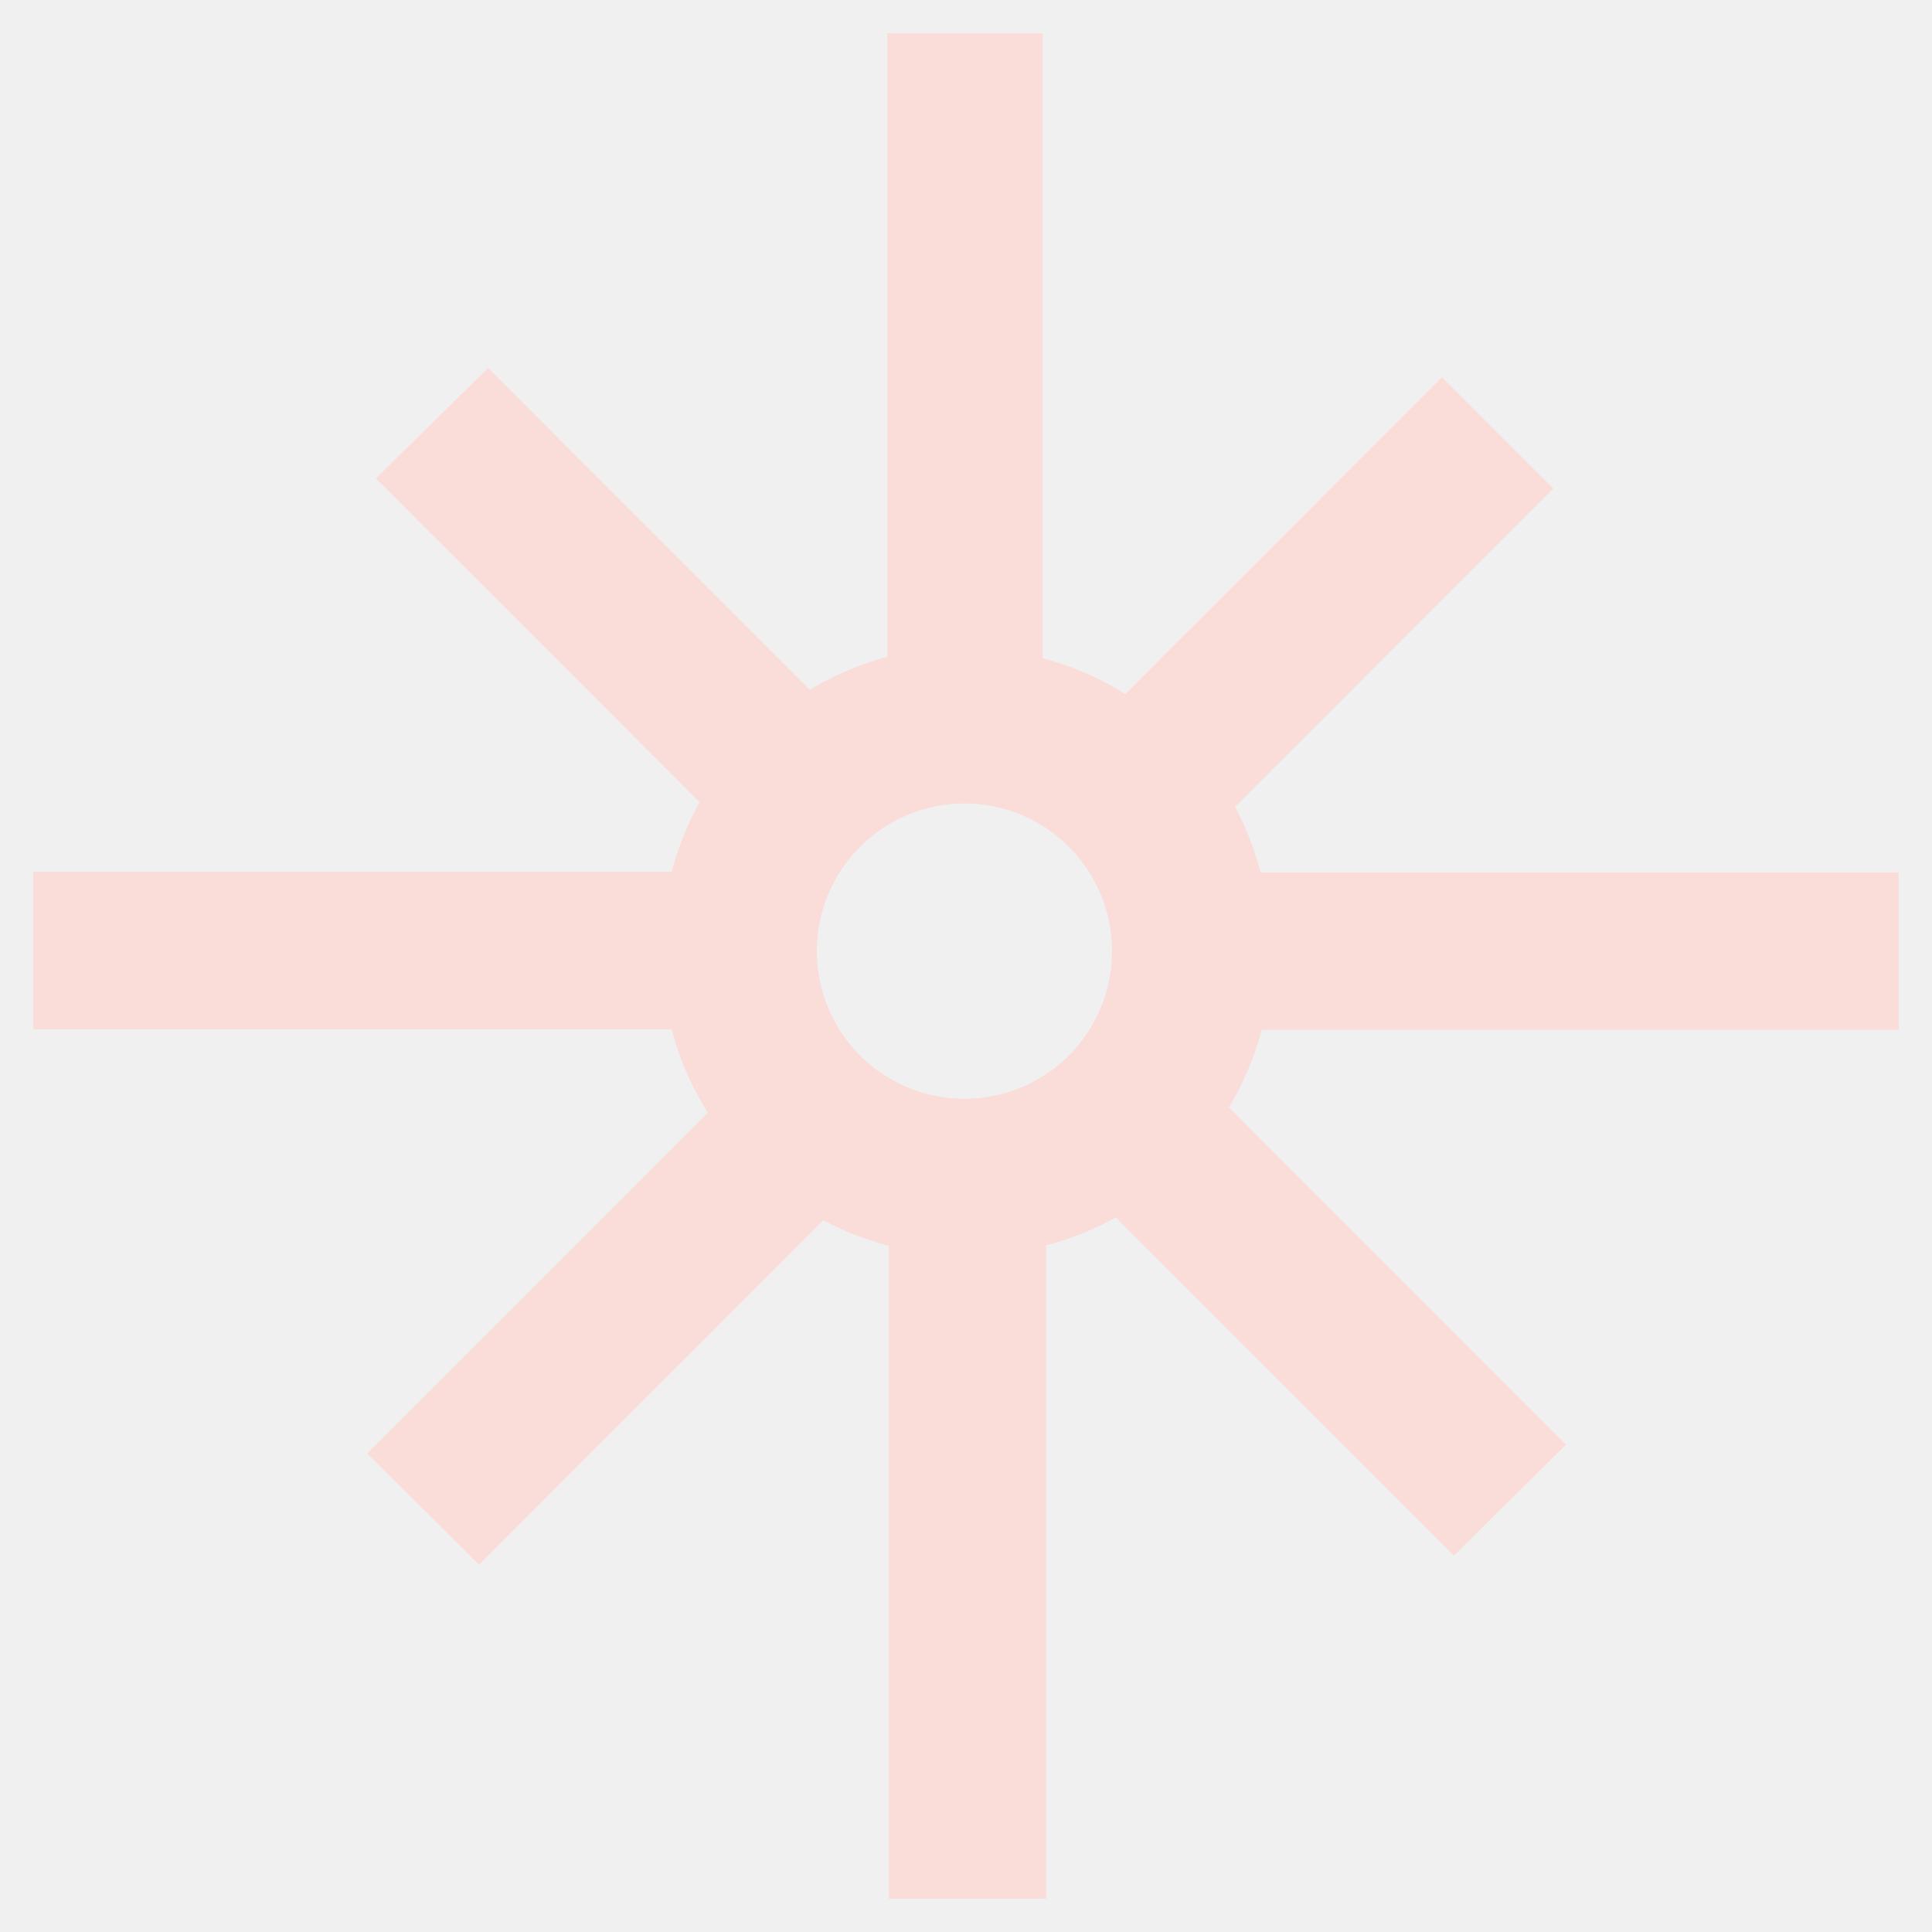
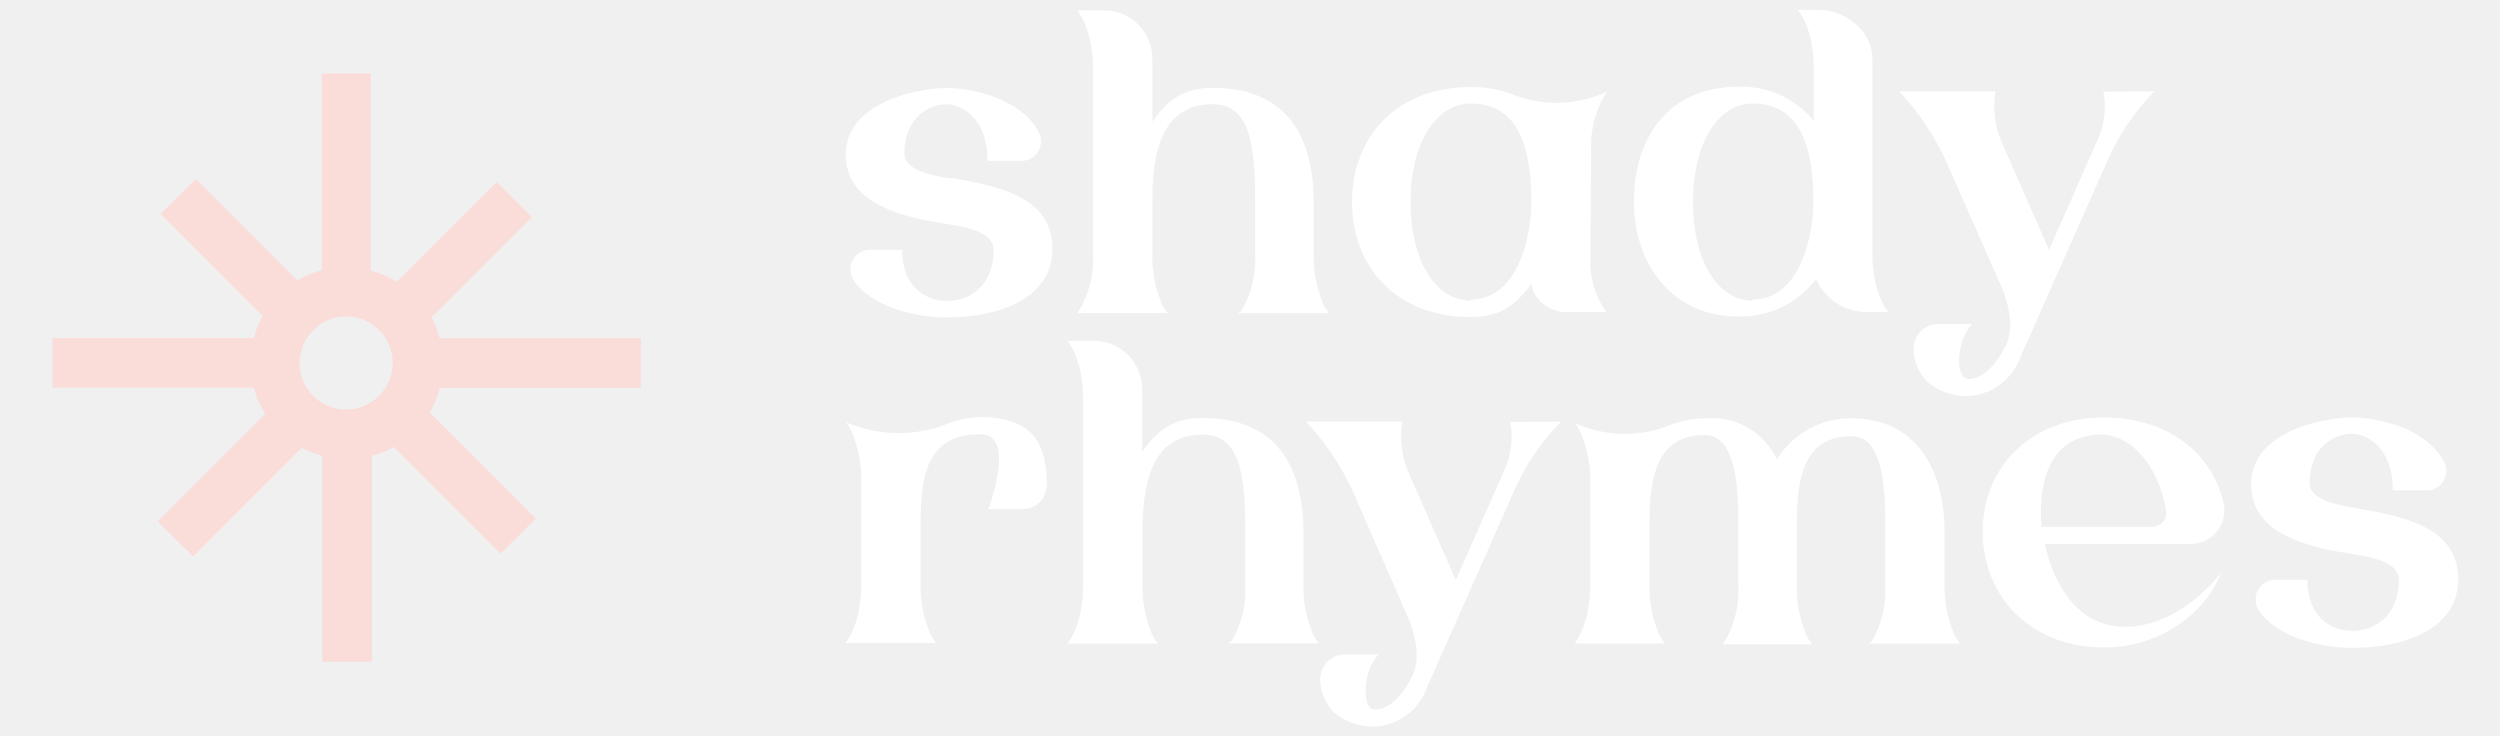
- <svg xmlns="http://www.w3.org/2000/svg" width="29" height="29" viewBox="0 0 29 29" fill="none">
-   <path d="M11.276 16.759L6.22 21.816L7.19 22.779L12.277 17.69C12.751 17.999 13.284 18.204 13.843 18.293V28H15.204V18.293C15.784 18.193 16.336 17.972 16.824 17.643L21.825 22.645L22.796 21.683L17.803 16.688C18.179 16.177 18.431 15.584 18.538 14.958H28V13.596H18.515C18.426 13.037 18.221 12.504 17.912 12.03L22.608 7.333L21.645 6.37L16.95 11.067C16.424 10.661 15.805 10.391 15.15 10.284V1H13.819V10.261C13.193 10.368 12.601 10.62 12.09 10.997L7.323 6.229L6.353 7.184L11.135 11.967C10.803 12.454 10.581 13.007 10.485 13.588H1V14.95H10.485C10.593 15.61 10.865 16.231 11.276 16.759ZM14.5 11.56C15.036 11.565 15.559 11.728 16.002 12.03C16.446 12.331 16.79 12.757 16.992 13.254C17.194 13.75 17.244 14.296 17.137 14.821C17.03 15.347 16.769 15.828 16.389 16.206C16.008 16.583 15.524 16.84 14.998 16.943C14.472 17.046 13.927 16.991 13.432 16.784C12.937 16.578 12.514 16.23 12.217 15.784C11.92 15.337 11.761 14.813 11.761 14.277C11.761 13.918 11.832 13.563 11.97 13.232C12.108 12.901 12.31 12.6 12.565 12.348C12.819 12.095 13.121 11.896 13.454 11.761C13.786 11.625 14.141 11.557 14.5 11.56Z" fill="#FADCD9" stroke="#FADCD9" stroke-miterlimit="10" />
+ <svg xmlns="http://www.w3.org/2000/svg" width="119" height="35" viewBox="0 0 119 35" fill="none">
+   <path d="M45.243 8.47C47.795 8.873 50.096 9.488 50.096 11.853C50.096 14.218 47.544 15.109 45.062 15.109C43.424 15.109 41.349 14.527 40.584 13.27C40.509 13.127 40.471 12.968 40.475 12.806C40.479 12.645 40.524 12.488 40.605 12.349C40.687 12.21 40.803 12.095 40.941 12.015C41.08 11.934 41.236 11.892 41.396 11.89H42.941C42.941 13.725 44.129 14.326 45.08 14.326C46.032 14.326 47.294 13.725 47.294 11.89C47.294 11.107 46.231 10.835 44.899 10.633C42.329 10.234 40.259 9.455 40.259 7.348C40.259 5.129 43.043 4.256 45.006 4.186C46.463 4.186 48.783 4.8 49.502 6.419C49.549 6.559 49.563 6.708 49.542 6.854C49.521 7 49.466 7.139 49.382 7.26C49.298 7.381 49.187 7.48 49.058 7.549C48.929 7.618 48.785 7.655 48.639 7.658H47.006C47.006 5.584 45.744 4.964 45.043 4.964C44.236 4.964 43.048 5.584 43.048 7.311C43.048 8.075 44.254 8.348 45.224 8.493L45.243 8.47Z" fill="white" />
+   <path d="M59.062 14.837C59.563 14.015 59.801 13.056 59.744 12.092V9.507C59.744 6.799 59.456 4.96 57.73 4.96C55.535 4.96 54.853 6.799 54.853 9.507V12.092C54.831 12.87 54.972 13.644 55.266 14.363V14.401C55.349 14.565 55.445 14.722 55.553 14.87L55.591 14.903H51.27L51.345 14.814C51.846 13.991 52.084 13.033 52.027 12.069V3.308C52.027 1.323 51.27 0.493 51.27 0.493H52.551C52.854 0.491 53.153 0.55 53.433 0.666C53.713 0.782 53.967 0.953 54.181 1.169C54.395 1.385 54.565 1.641 54.68 1.924C54.795 2.207 54.854 2.51 54.853 2.815V5.8C55.479 4.889 56.217 4.181 57.711 4.181C61.363 4.181 62.532 6.635 62.532 9.652V12.092C62.511 12.87 62.651 13.644 62.946 14.363V14.401C63.029 14.565 63.125 14.722 63.233 14.87L63.266 14.908H58.95L59.024 14.814L59.062 14.837Z" fill="white" />
+   <path d="M75.702 12.308C75.671 13.218 75.937 14.113 76.458 14.856H74.532C73.776 14.856 72.913 14.236 72.913 13.472C72.268 14.382 71.521 15.091 70.036 15.091C66.388 15.091 64.356 12.636 64.356 9.615C64.356 6.593 66.388 4.143 70.036 4.143C70.654 4.139 71.268 4.237 71.855 4.434C72.591 4.749 73.384 4.905 74.183 4.892C74.982 4.879 75.769 4.697 76.495 4.359C75.954 5.193 75.689 6.179 75.739 7.175L75.702 12.308ZM70.017 14.255C72.212 14.255 72.894 11.346 72.894 9.596C72.894 6.907 72.212 4.927 70.017 4.927C68.291 4.927 67.14 6.907 67.14 9.619C67.14 12.331 68.291 14.312 70.017 14.312V14.255Z" fill="white" />
+   <path d="M89.126 12.036C89.126 14.016 89.882 14.851 89.882 14.851H88.857C88.348 14.855 87.849 14.708 87.42 14.43C86.992 14.152 86.653 13.754 86.444 13.284C86.011 13.852 85.452 14.31 84.812 14.62C84.172 14.93 83.469 15.083 82.759 15.067C79.613 15.067 77.776 12.613 77.776 9.591C77.776 6.569 79.395 4.125 82.778 4.125C83.453 4.108 84.124 4.245 84.739 4.525C85.355 4.805 85.901 5.222 86.337 5.743V3.285C86.337 1.3 85.581 0.469 85.581 0.469H86.588C87.85 0.469 89.126 1.506 89.126 2.778V12.036ZM83.442 14.255C85.618 14.255 86.319 11.346 86.319 9.596C86.319 6.907 85.636 4.927 83.442 4.927C81.715 4.927 80.583 6.907 80.583 9.619C80.583 12.331 81.715 14.312 83.442 14.312V14.255Z" fill="white" />
+   <path d="M102.55 4.345C101.633 5.274 100.889 6.363 100.355 7.559L96.179 16.982C95.985 17.526 95.632 17.997 95.166 18.333C94.7 18.668 94.143 18.852 93.571 18.858C92.908 18.846 92.268 18.61 91.752 18.187C91.342 17.771 91.104 17.212 91.089 16.625C91.086 16.468 91.115 16.312 91.172 16.167C91.23 16.021 91.316 15.888 91.425 15.777C91.533 15.665 91.663 15.576 91.806 15.515C91.949 15.455 92.103 15.424 92.258 15.424H93.877C93.121 16.17 93.033 18.042 93.697 18.042C94.792 18.042 95.511 16.367 95.511 16.367C95.873 15.569 95.604 14.387 95.242 13.584L92.662 7.742C92.1 6.49 91.334 5.342 90.397 4.345H94.982C94.945 4.56 94.926 4.779 94.926 4.997C94.922 5.645 95.059 6.285 95.325 6.874L97.534 11.895L99.854 6.64C100.176 5.928 100.27 5.132 100.123 4.364L102.55 4.345Z" fill="white" />
+   <path d="M46.644 19.853C49.252 19.853 49.827 21.219 49.827 23.072C49.828 23.224 49.8 23.374 49.744 23.515C49.688 23.655 49.605 23.783 49.499 23.891C49.394 23.999 49.269 24.085 49.131 24.144C48.993 24.203 48.845 24.235 48.695 24.236H47.043C47.043 24.236 48.407 20.67 46.681 20.67C44.486 20.67 43.823 22.035 43.823 24.729V27.783C43.8 28.561 43.941 29.335 44.236 30.054V30.092C44.318 30.256 44.414 30.413 44.523 30.561L44.556 30.599H40.24L40.315 30.505C40.514 30.233 40.997 29.379 40.997 27.76V22.903C41.007 22.185 40.886 21.47 40.639 20.796C40.548 20.551 40.426 20.317 40.278 20.102C41.826 20.767 43.572 20.788 45.136 20.158C45.627 19.959 46.152 19.86 46.681 19.867L46.644 19.853Z" fill="white" />
+   <path d="M58.593 30.566C59.094 29.744 59.332 28.785 59.275 27.821V25.235C59.275 22.528 58.987 20.688 57.261 20.688C55.066 20.688 54.384 22.528 54.384 25.235V27.821C54.362 28.599 54.503 29.373 54.797 30.092V30.129C54.88 30.293 54.977 30.45 55.085 30.599L55.122 30.631H50.806L50.876 30.542C51.075 30.27 51.558 29.416 51.558 27.797V19.037C51.558 17.052 50.806 16.221 50.806 16.221H52.083C52.688 16.223 53.268 16.466 53.696 16.899C54.123 17.332 54.364 17.918 54.365 18.53V21.514C54.997 20.604 55.73 19.895 57.224 19.895C60.876 19.895 62.045 22.349 62.045 25.371V27.807C62.023 28.585 62.164 29.358 62.458 30.078V30.115C62.541 30.279 62.638 30.436 62.746 30.584L62.783 30.622H58.463L58.537 30.528L58.593 30.566Z" fill="white" />
+   <path d="M74.3 20.074C73.382 21.003 72.638 22.094 72.105 23.293L67.929 32.71C67.738 33.256 67.385 33.73 66.919 34.066C66.452 34.401 65.894 34.584 65.321 34.587C64.658 34.575 64.018 34.338 63.502 33.916C63.091 33.501 62.853 32.941 62.839 32.353C62.836 32.197 62.865 32.041 62.922 31.895C62.98 31.75 63.066 31.617 63.175 31.505C63.283 31.393 63.413 31.305 63.556 31.244C63.699 31.183 63.853 31.152 64.008 31.152H65.627C64.871 31.898 64.783 33.771 65.447 33.771C66.542 33.771 67.261 32.1 67.261 32.1C67.623 31.298 67.354 30.115 66.992 29.318L64.426 23.462C63.863 22.209 63.098 21.061 62.161 20.064H66.746C66.709 20.28 66.69 20.498 66.69 20.717C66.686 21.364 66.822 22.005 67.089 22.593L69.298 27.614L71.618 22.359C71.94 21.647 72.034 20.852 71.887 20.083L74.3 20.074Z" fill="white" />
+   <path d="M89.052 30.603C89.556 29.78 89.795 28.82 89.738 27.854V24.818C89.738 22.129 89.274 20.764 88.138 20.764C86.281 20.764 85.581 22.016 85.53 24.564V27.849C85.508 28.628 85.648 29.404 85.943 30.125V30.162C86.024 30.327 86.12 30.484 86.23 30.631L86.263 30.669H81.989L82.063 30.58C82.565 29.758 82.803 28.799 82.746 27.835V24.766C82.746 22.073 82.258 20.707 81.145 20.707C79.237 20.707 78.518 22.073 78.518 24.766V27.821C78.499 28.599 78.64 29.372 78.931 30.092V30.129C79.016 30.292 79.112 30.449 79.219 30.599L79.256 30.631H74.941L75.01 30.542C75.21 30.27 75.697 29.416 75.697 27.797V22.941C75.706 22.222 75.583 21.508 75.335 20.834C75.243 20.589 75.123 20.356 74.978 20.139C75.7 20.469 76.481 20.644 77.273 20.653C78.066 20.663 78.851 20.507 79.581 20.196C80.159 19.997 80.766 19.899 81.377 19.905C82.042 19.879 82.7 20.05 83.269 20.399C83.838 20.748 84.293 21.258 84.578 21.866C84.954 21.268 85.472 20.775 86.085 20.432C86.698 20.089 87.386 19.908 88.087 19.905C91.233 19.905 92.564 22.359 92.564 25.381V27.816C92.543 28.594 92.683 29.368 92.977 30.087V30.125C93.061 30.289 93.157 30.445 93.265 30.594L93.302 30.631H88.987L89.056 30.538L89.052 30.603Z" fill="white" />
+   <path d="M101.13 29.838C103.863 29.838 105.733 27.239 105.733 27.239C104.996 29.181 102.819 30.819 100.165 30.819C96.601 30.819 94.374 28.328 94.374 25.31C94.374 22.293 96.601 19.872 100.165 19.872C102.986 19.872 105.2 21.383 105.826 23.856C105.891 24.097 105.899 24.35 105.851 24.595C105.802 24.84 105.698 25.071 105.546 25.268C105.395 25.466 105.2 25.625 104.977 25.733C104.754 25.841 104.51 25.896 104.262 25.892H97.335C97.748 27.854 98.935 29.838 101.149 29.838H101.13ZM99.205 20.782C97.348 21.289 97.047 23.311 97.172 25.076H102.495C102.586 25.07 102.675 25.044 102.756 25.002C102.837 24.959 102.908 24.9 102.966 24.828C103.023 24.757 103.066 24.674 103.09 24.585C103.114 24.496 103.12 24.402 103.107 24.311C102.782 22.237 101.33 20.2 99.223 20.782H99.205Z" fill="white" />
+   <path d="M112.151 24.198C114.708 24.602 117.009 25.216 117.009 27.581C117.009 29.946 114.452 30.838 111.97 30.838C110.337 30.838 108.258 30.256 107.492 29.003C107.41 28.86 107.367 28.697 107.368 28.532C107.368 28.366 107.412 28.204 107.494 28.061C107.577 27.918 107.695 27.8 107.837 27.718C107.979 27.636 108.141 27.594 108.304 27.596H109.831C109.831 29.43 111.019 30.031 111.97 30.031C112.921 30.031 114.183 29.43 114.183 27.596C114.183 26.812 113.121 26.54 111.794 26.343C109.218 25.939 107.153 25.16 107.153 23.03C107.153 20.815 109.937 19.938 111.9 19.867C113.357 19.867 115.678 20.487 116.397 22.105C116.443 22.245 116.455 22.394 116.434 22.539C116.413 22.685 116.358 22.823 116.274 22.943C116.19 23.063 116.079 23.162 115.95 23.231C115.822 23.299 115.679 23.337 115.534 23.34H113.896C113.896 21.266 112.638 20.646 111.933 20.646C111.125 20.646 109.937 21.266 109.937 22.992C109.937 23.757 111.144 24.029 112.114 24.175L112.151 24.198Z" fill="white" />
+   <path d="M13.276 19.759L8.22 24.816L9.19 25.779L14.277 20.69C14.751 20.999 15.284 21.204 15.843 21.293V31H17.204V21.293C17.784 21.193 18.336 20.972 18.824 20.643L23.825 25.645L24.796 24.683L19.803 19.688C20.179 19.177 20.431 18.584 20.538 17.958H30V16.596H20.515C20.426 16.037 20.221 15.504 19.912 15.03L24.608 10.333L23.645 9.37L18.95 14.067C18.424 13.661 17.805 13.391 17.15 13.284V4H15.819V13.261C15.193 13.368 14.601 13.62 14.09 13.997L9.323 9.229L8.353 10.184L13.135 14.967C12.803 15.454 12.581 16.007 12.485 16.588H3V17.95H12.485C12.593 18.61 12.865 19.231 13.276 19.759ZM16.5 14.56C17.036 14.565 17.559 14.728 18.002 15.03C18.446 15.331 18.79 15.757 18.992 16.253C19.194 16.75 19.244 17.296 19.137 17.821C19.03 18.346 18.769 18.828 18.389 19.206C18.008 19.583 17.524 19.84 16.998 19.943C16.472 20.046 15.927 19.991 15.432 19.784C14.937 19.578 14.514 19.23 14.217 18.784C13.92 18.337 13.761 17.813 13.761 17.277C13.761 16.918 13.832 16.563 13.97 16.232C14.108 15.901 14.31 15.6 14.565 15.348C14.819 15.095 15.121 14.896 15.454 14.761C15.786 14.625 16.141 14.557 16.5 14.56Z" fill="#FADCD9" stroke="#FADCD9" stroke-miterlimit="10" />
</svg>
